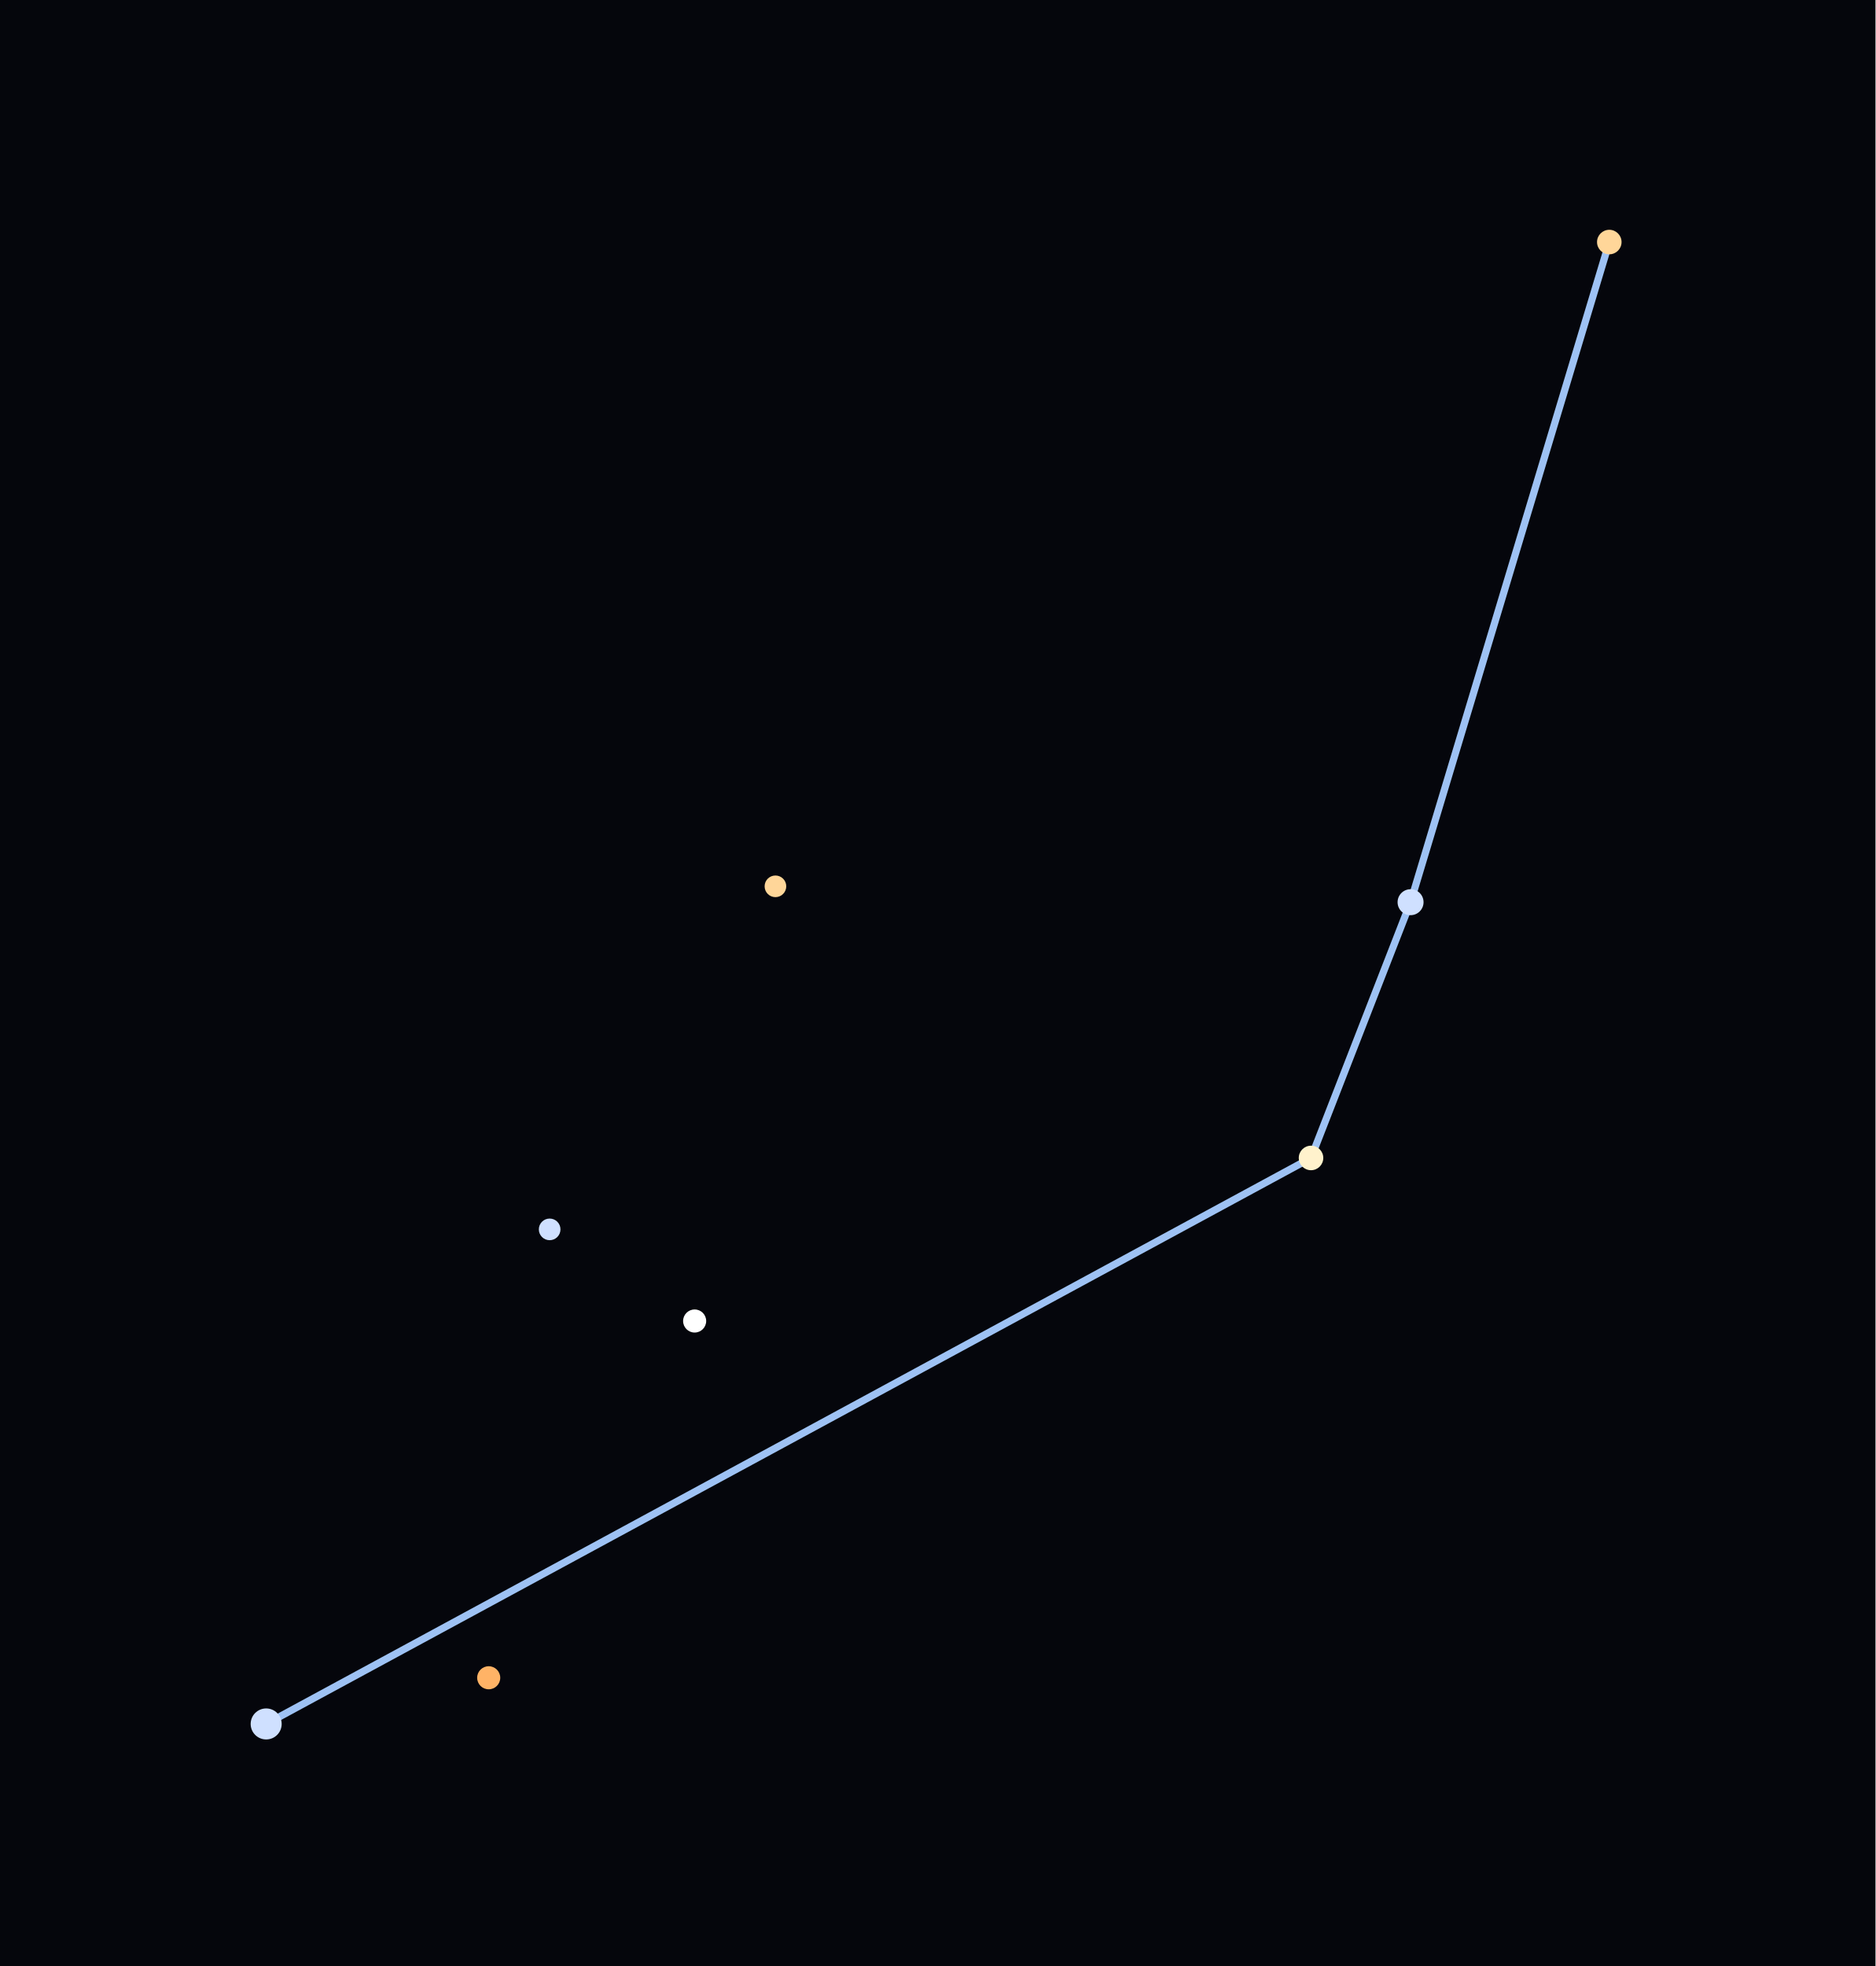
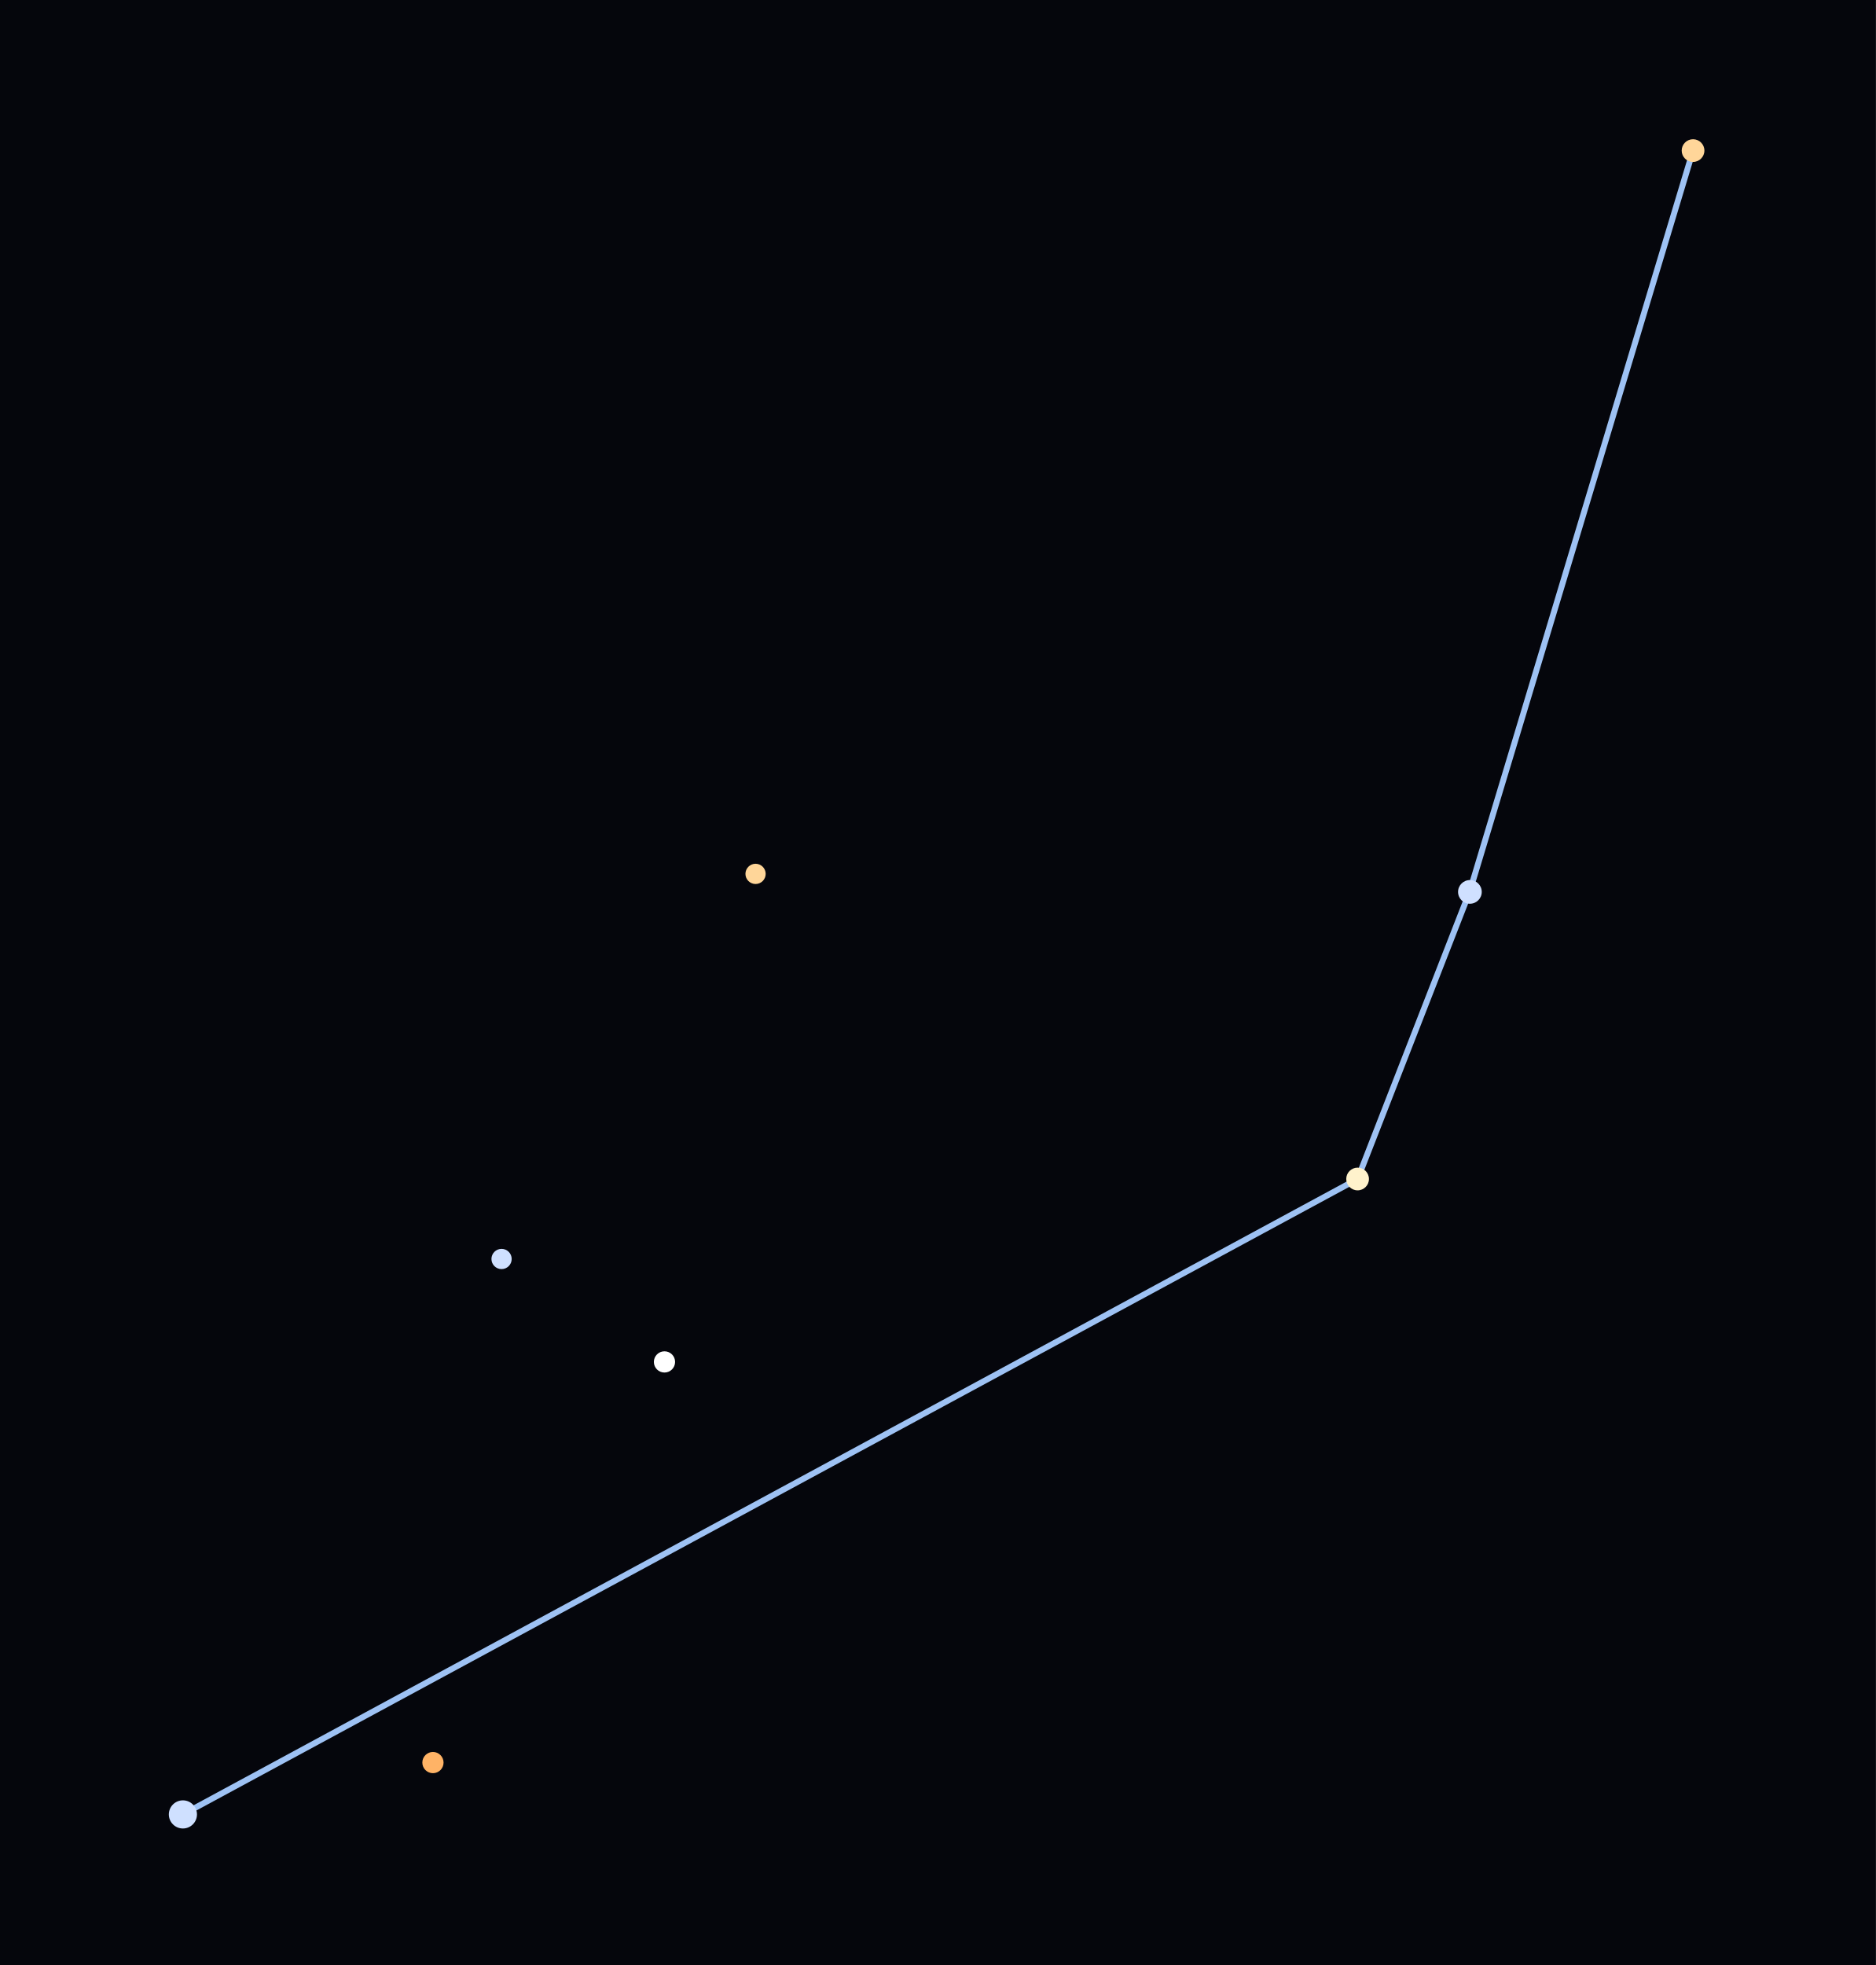
- <svg xmlns="http://www.w3.org/2000/svg" viewBox="0 0 520 545" font-family="Audiowide, Segoe UI, sans-serif">
-   <rect width="520" height="545" fill="#05060c" />
-   <polyline points="73.8,477.9 363.5,321.0 391.1,250.1 446.2,67.1" fill="none" stroke="#a6ccff" stroke-width="2.0" stroke-opacity="0.95" stroke-linejoin="round" />
-   <circle class="star" cx="73.8" cy="477.9" r="4.3" fill="#cfe0ff" data-name="HIP 39429" data-meta="mag 2.21" />
-   <circle class="star" cx="363.5" cy="321.0" r="3.4" fill="#fff2cc" data-name="HIP 42515" data-meta="mag 3.97" />
-   <circle class="star" cx="391.1" cy="250.1" r="3.6" fill="#cfe0ff" data-name="HIP 42828" data-meta="mag 3.68" />
-   <circle class="star" cx="446.2" cy="67.1" r="3.4" fill="#ffd699" data-name="HIP 43409" data-meta="mag 4.02" />
-   <circle class="star" cx="135.5" cy="465.1" r="3.2" fill="#ffb366" data-name="HIP 40091" data-meta="mag 4.44" />
-   <circle class="star" cx="192.6" cy="366.2" r="3.2" fill="#ffffff" data-name="HIP 40706" data-meta="mag 4.44" />
-   <circle class="star" cx="152.4" cy="340.8" r="3.0" fill="#cfe0ff" data-name="HIP 40274" data-meta="mag 4.78" />
-   <circle class="star" cx="215.0" cy="245.7" r="3.0" fill="#ffd699" data-name="HIP 40945" data-meta="mag 4.83" />
+ <svg xmlns="http://www.w3.org/2000/svg" viewBox="0 0 760 796" font-family="Audiowide, Segoe UI, sans-serif">
+   <rect width="760" height="796" fill="#05060c" />
+   <polyline class="fig-line" points="74.1,735.0 550.0,477.6 595.4,361.2 685.9,61.0" fill="none" stroke="#a6ccff" stroke-width="2.4" stroke-opacity="0.95" stroke-linejoin="round" data-seq="39429,42515,42828,43409" />
+   <circle class="star" cx="74.1" cy="735.0" r="5.7" fill="#cfe0ff" data-name="HIP 39429" data-meta="mag 2.21" data-vid="39429" />
+   <circle class="star" cx="550.0" cy="477.6" r="4.6" fill="#fff2cc" data-name="HIP 42515" data-meta="mag 3.97" data-vid="42515" />
+   <circle class="star" cx="595.5" cy="361.3" r="4.8" fill="#cfe0ff" data-name="HIP 42828" data-meta="mag 3.68" data-vid="42828" />
+   <circle class="star" cx="685.9" cy="61.0" r="4.6" fill="#ffd699" data-name="HIP 43409" data-meta="mag 4.02" data-vid="43409" />
+   <circle class="star" cx="175.4" cy="714.0" r="4.3" fill="#ffb366" data-name="HIP 40091" data-meta="mag 4.44" data-vid="40091" />
+   <circle class="star" cx="269.2" cy="551.7" r="4.3" fill="#ffffff" data-name="HIP 40706" data-meta="mag 4.44" data-vid="40706" />
+   <circle class="star" cx="203.2" cy="510.0" r="4.1" fill="#cfe0ff" data-name="HIP 40274" data-meta="mag 4.78" data-vid="40274" />
+   <circle class="star" cx="306.1" cy="354.0" r="4.1" fill="#ffd699" data-name="HIP 40945" data-meta="mag 4.83" data-vid="40945" />
</svg>
